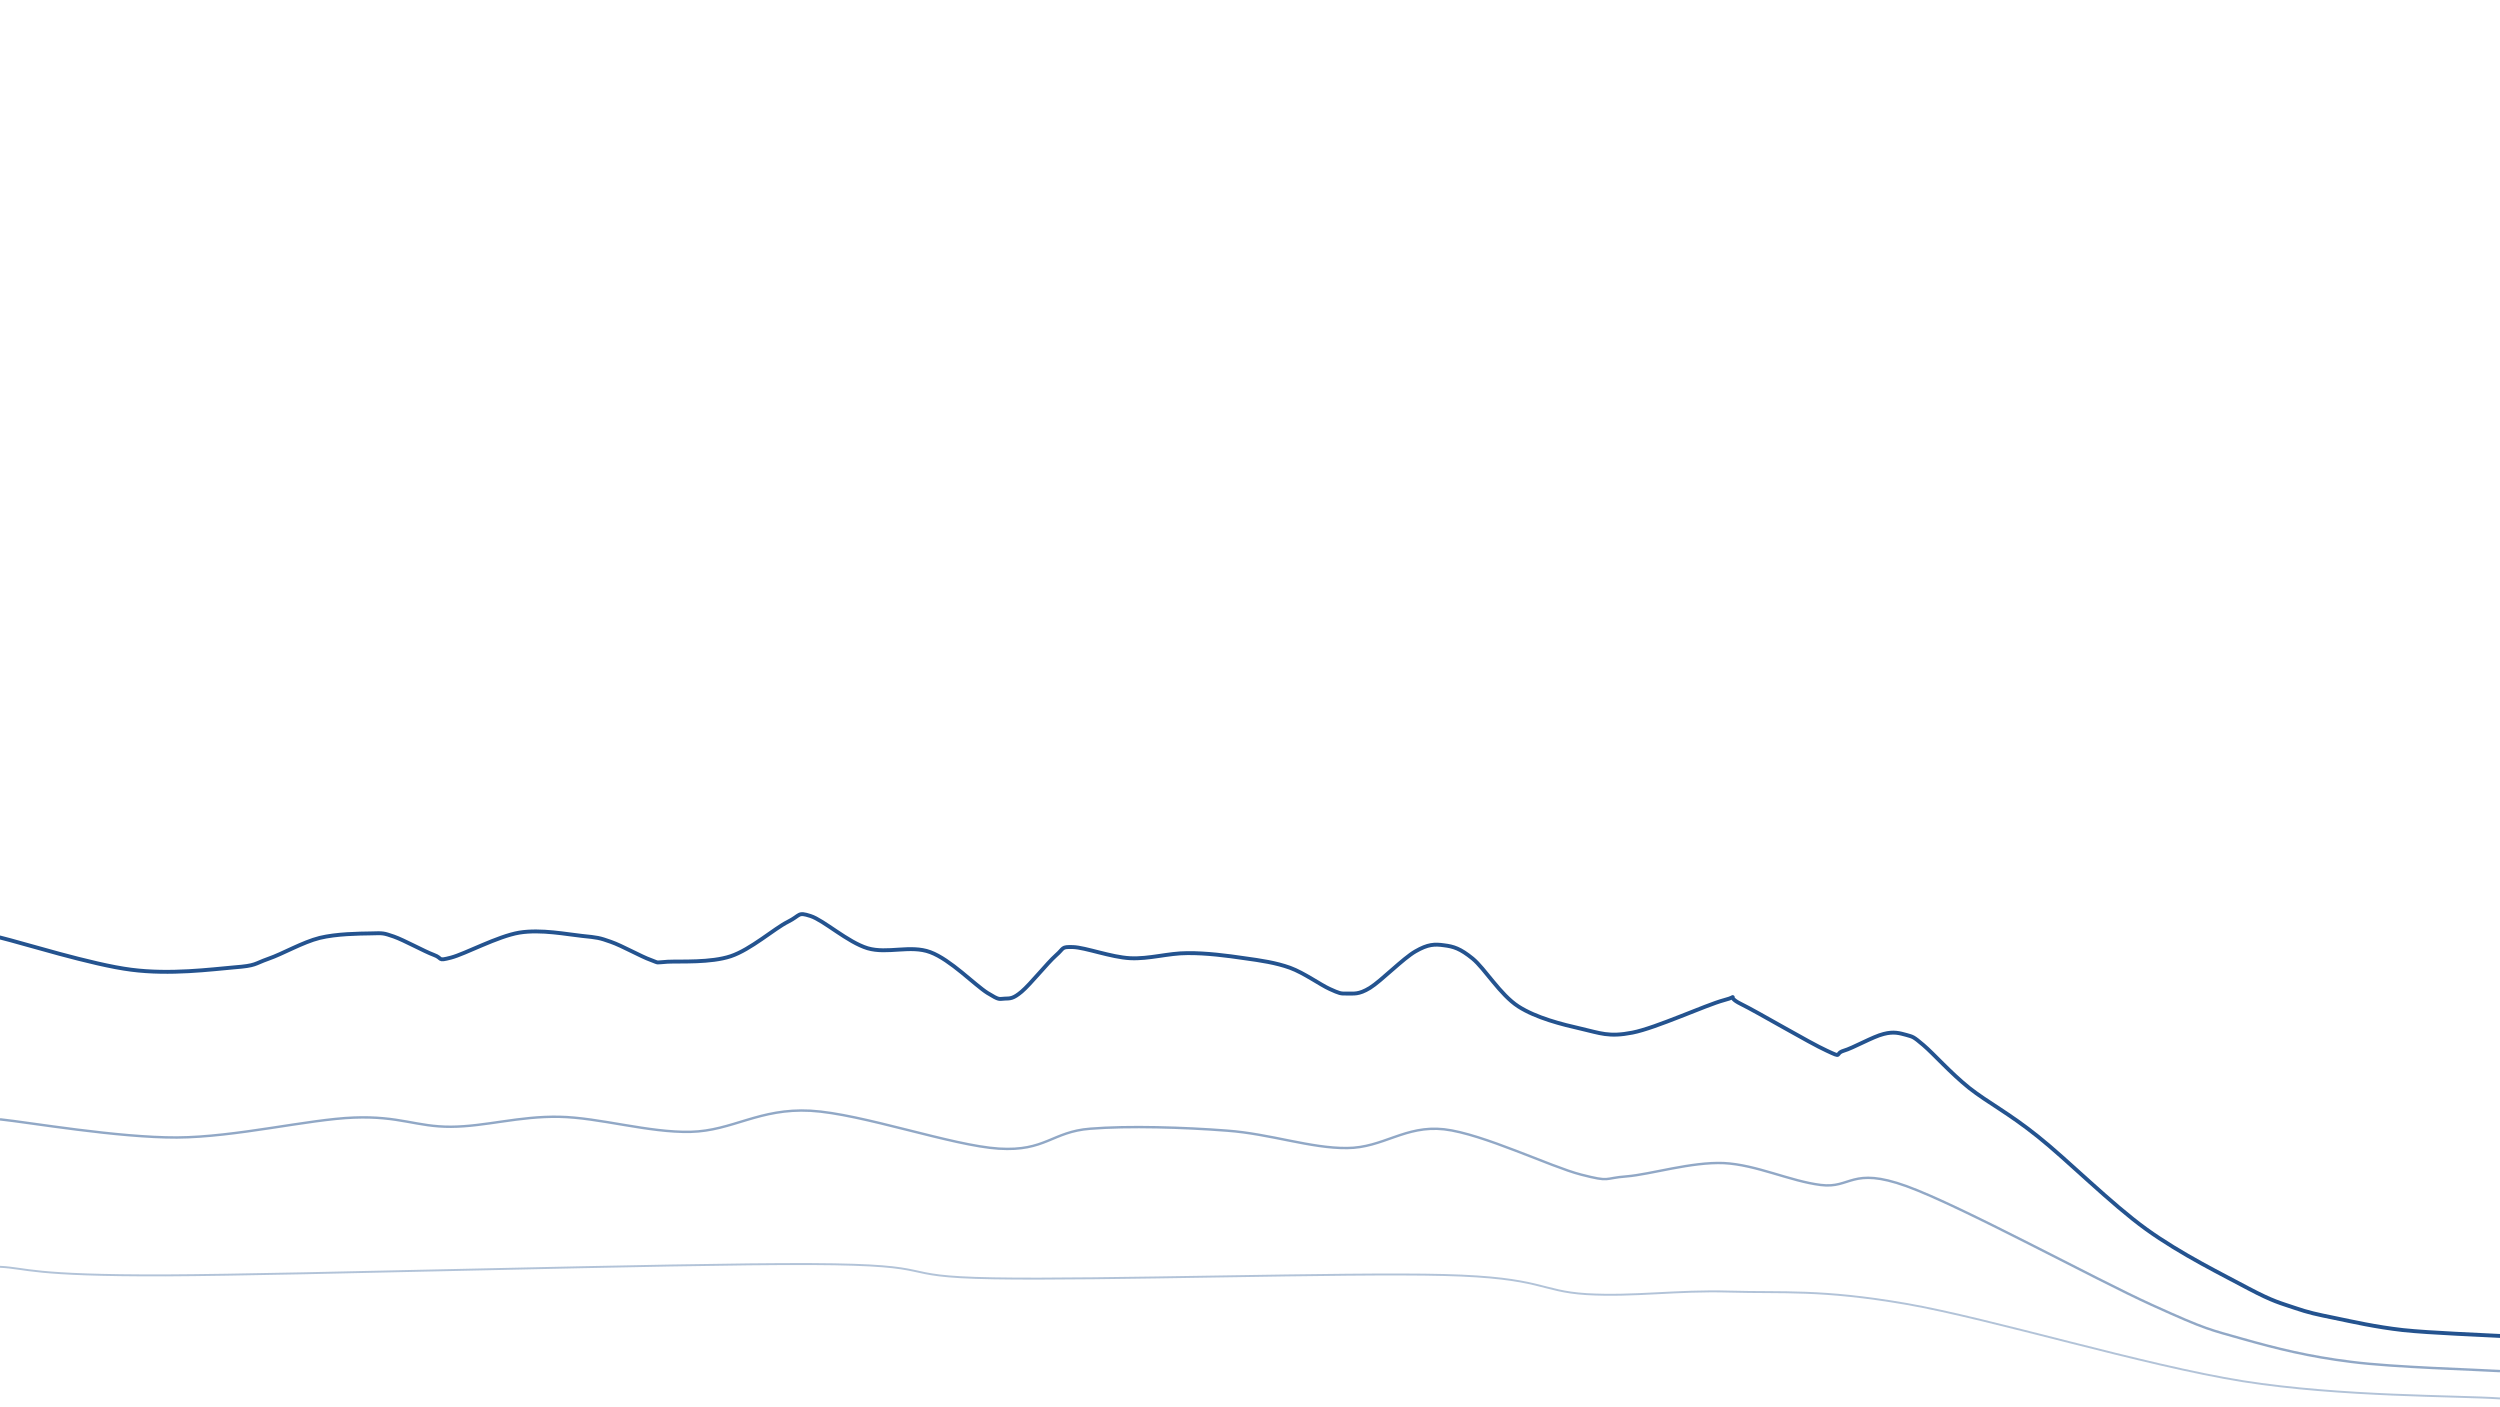
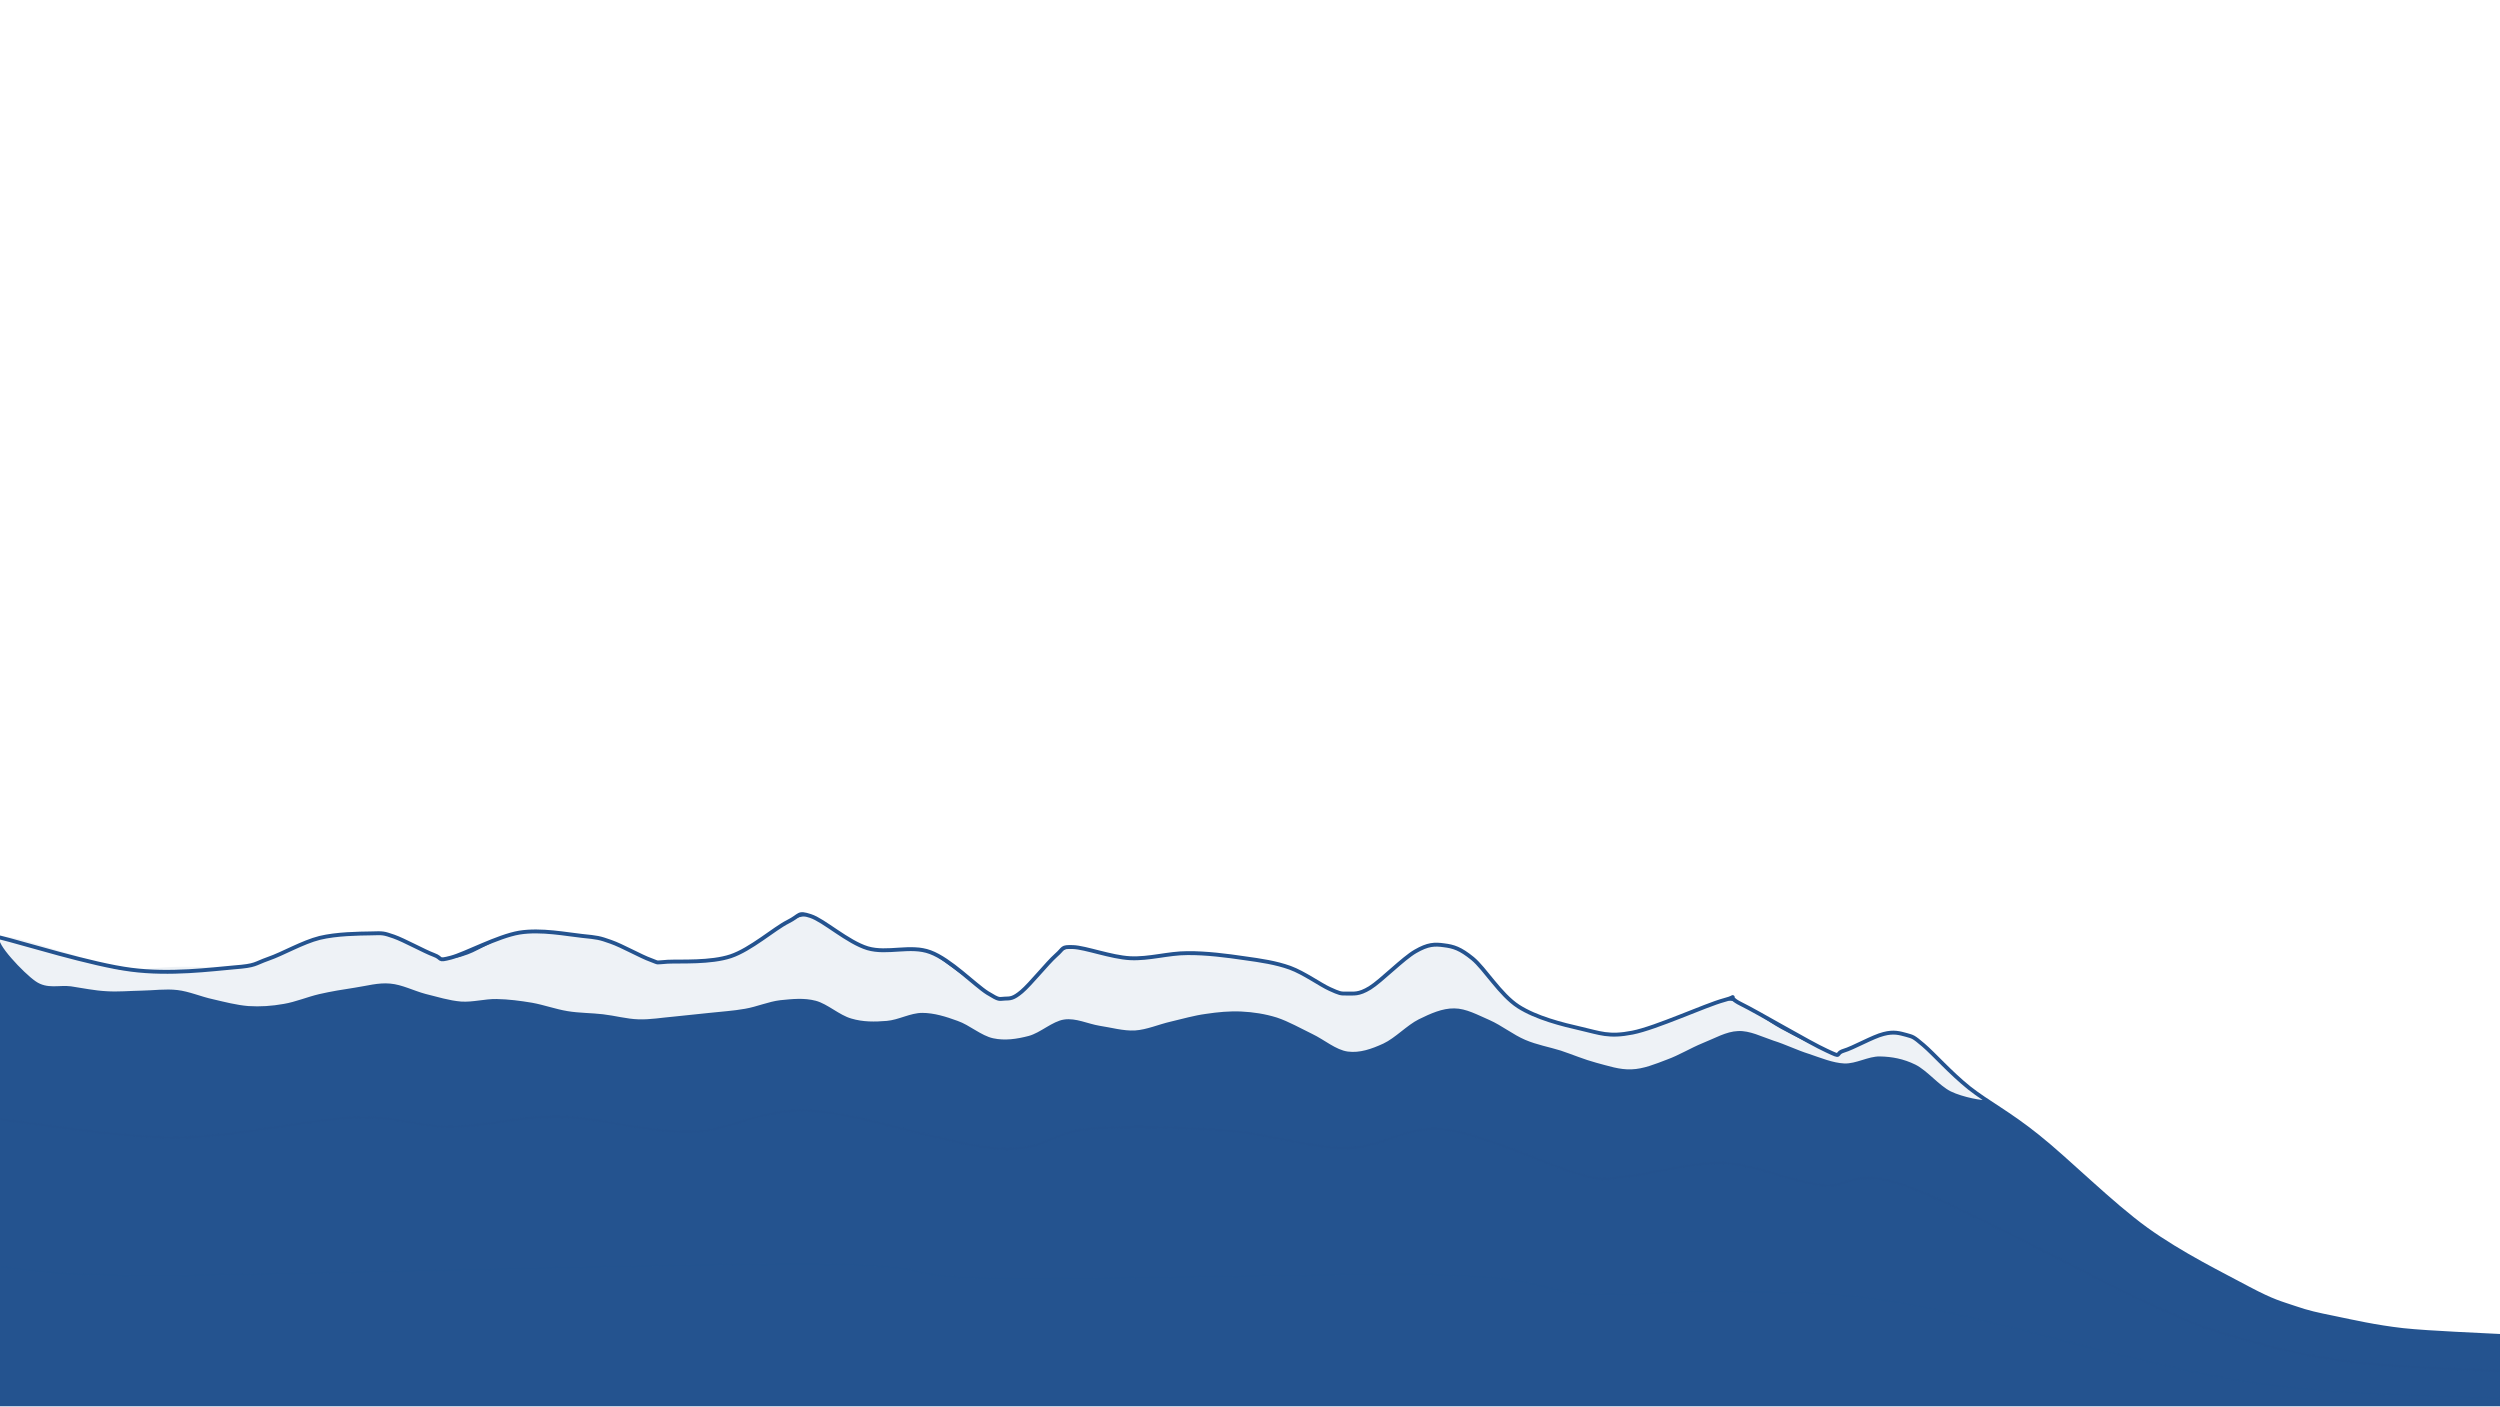
<svg xmlns="http://www.w3.org/2000/svg" viewBox="0 0 1280 720" width="1280" height="720">
+   <path id="shape" d="M0.0,480.0 C11.2,482.7 47.2,494.0 67.2,496.5 C87.2,499.1 108.1,496.3 119.8,495.3 C131.5,494.4 130.0,493.5 137.4,490.9 C144.7,488.4 154.9,482.4 163.7,480.2 C172.4,478.1 183.6,478.0 190.0,477.9 C196.3,477.7 196.3,477.7 201.6,479.5 C207.0,481.4 217.2,487.1 222.1,488.9 C227.0,490.7 223.6,492.2 230.9,490.3 C238.2,488.4 254.7,479.4 265.9,477.5 C277.1,475.7 290.3,478.4 298.1,479.2 C305.9,480.0 306.8,480.1 312.7,482.2 C318.5,484.2 328.3,489.8 333.2,491.5 C338.0,493.3 335.1,492.8 341.9,492.4 C348.7,492.1 363.8,493.0 374.1,489.6 C384.3,486.2 396.5,475.4 403.3,472.0 C410.1,468.6 408.2,466.8 415.0,469.0 C421.8,471.2 434.0,482.4 444.2,485.5 C454.4,488.5 466.1,483.7 476.3,487.5 C486.6,491.3 499.2,504.4 505.6,508.4 C511.9,512.3 511.4,511.4 514.3,511.3 C517.3,511.2 518.7,511.4 523.1,507.7 C527.5,504.0 536.3,493.0 540.6,489.2 C545.0,485.4 543.1,484.7 549.4,484.9 C555.7,485.1 568.9,490.1 578.6,490.6 C588.4,491.1 598.1,488.0 607.9,488.0 C617.6,487.9 628.3,489.3 637.1,490.6 C645.8,491.8 653.2,492.9 660.5,495.5 C667.8,498.2 676.0,504.2 680.9,506.4 C685.8,508.6 686.3,508.8 689.7,508.7 C693.1,508.6 695.5,509.4 701.4,505.8 C707.2,502.2 718.4,490.7 724.7,487.1 C731.1,483.4 734.5,483.3 739.4,484.0 C744.2,484.6 747.6,485.6 754.0,490.8 C760.3,496.0 768.1,509.3 777.4,515.3 C786.6,521.2 799.8,524.5 809.5,526.7 C819.2,528.9 823.6,531.1 835.8,528.7 C848.0,526.3 873.3,514.6 882.6,512.1 C891.8,509.7 882.6,509.7 891.3,514.0 C900.1,518.3 926.4,533.9 935.2,537.9 C943.9,542.0 939.1,539.5 943.9,538.0 C948.8,536.6 959.0,530.7 964.4,529.4 C969.7,528.0 972.7,529.0 976.1,529.9 C979.5,530.9 979.5,530.6 984.8,535.1 C990.2,539.7 998.5,549.2 1008.2,557.0 C1018.0,564.7 1028.2,569.7 1043.3,581.8 C1058.4,593.8 1080.8,616.3 1098.8,629.3 C1116.8,642.3 1138.8,653.0 1151.4,659.8 C1164.1,666.5 1167.5,667.1 1174.8,669.6 C1182.1,672.1 1186.0,672.9 1195.3,674.8 C1204.5,676.7 1216.2,679.4 1230.3,681.0 C1244.4,682.5 1271.7,683.5 1280.0,684.0 L1280,720 L0,720 Z" fill="#24538f" />
+   <path id="snow" d="M0.0,480.0 C2.8,477.6 25.8,485.7 35.1,488.2 C44.3,490.7 50.2,493.6 55.5,495.0 C60.9,496.4 61.4,496.6 67.2,496.5 C73.1,496.5 81.8,495.2 90.6,495.0 C99.4,494.7 112.0,496.0 119.8,495.3 C127.6,494.6 130.0,493.5 137.4,490.9 C144.7,488.4 154.9,482.4 163.7,480.2 C172.4,478.1 183.6,478.0 190.0,477.9 C196.3,477.7 196.3,477.7 201.6,479.5 C207.0,481.4 217.2,487.1 222.1,488.9 C227.0,490.7 227.9,490.4 230.9,490.3 C233.8,490.3 233.8,490.7 239.6,488.6 C245.5,486.5 256.2,479.1 265.9,477.5 C275.7,476.0 290.3,478.4 298.1,479.2 C305.9,480.0 306.8,480.1 312.7,482.2 C318.5,484.2 328.3,489.8 333.2,491.5 C338.0,493.3 336.6,492.5 341.9,492.4 C347.3,492.4 359.9,491.8 365.3,491.4 C370.7,490.9 367.7,492.8 374.1,489.6 C380.4,486.3 396.5,475.4 403.3,472.0 C410.1,468.6 412.1,469.2 415.0,469.0 C417.9,468.8 417.4,468.7 420.8,470.7 C424.2,472.8 431.5,478.8 435.4,481.2 C439.3,483.7 441.3,484.6 444.2,485.5 C447.1,486.3 449.1,486.5 453.0,486.5 C456.9,486.5 463.7,485.3 467.6,485.5 C471.5,485.6 470.0,483.7 476.3,487.5 C482.7,491.3 499.2,504.4 505.6,508.4 C511.9,512.3 511.4,511.4 514.3,511.3 C517.3,511.2 518.7,511.4 523.1,507.7 C527.5,504.0 536.3,493.0 540.6,489.2 C545.0,485.4 547.0,485.6 549.4,484.9 C551.8,484.2 550.4,484.0 555.3,485.0 C560.1,485.9 569.9,490.1 578.6,490.6 C587.4,491.1 598.1,488.0 607.9,488.0 C617.6,487.9 628.3,489.3 637.1,490.6 C645.8,491.8 653.2,492.9 660.5,495.5 C667.8,498.2 676.0,504.2 680.9,506.4 C685.8,508.6 686.3,508.8 689.7,508.7 C693.1,508.6 695.5,509.4 701.4,505.8 C707.2,502.2 719.9,490.6 724.7,487.1 C729.6,483.5 728.2,485.2 730.6,484.7 C733.0,484.2 736.4,483.6 739.4,484.0 C742.3,484.3 745.7,485.5 748.1,486.7 C750.6,487.8 749.1,486.1 754.0,490.8 C758.8,495.6 769.1,509.5 777.4,515.3 C785.6,521.0 795.9,523.0 803.7,525.2 C811.4,527.4 818.8,528.1 824.1,528.7 C829.5,529.2 827.0,531.3 835.8,528.7 C844.6,526.1 868.4,516.0 876.7,513.2 C885.0,510.5 882.6,511.9 885.5,512.3 C888.4,512.6 889.9,513.1 894.2,515.5 C898.6,517.9 905.0,522.9 911.8,526.7 C918.6,530.4 929.8,536.0 935.2,537.9 C940.5,539.8 939.1,539.5 943.9,538.0 C948.8,536.6 959.0,530.7 964.4,529.4 C969.7,528.0 972.7,529.0 976.1,529.9 C979.5,530.9 980.0,531.0 984.8,535.1 C989.7,539.3 999.9,549.9 1005.3,554.6 C1010.7,559.3 1018.1,562.4 1017.0,563.1 C1015.9,563.8 1004.9,561.8 998.8,558.8 C992.8,555.8 986.7,548.1 980.7,545.1 C974.6,542.1 968.6,541.0 962.5,540.9 C956.5,540.8 950.4,544.7 944.3,544.5 C938.3,544.2 932.2,541.6 926.2,539.6 C920.1,537.7 914.1,534.7 908.0,532.8 C902.0,530.8 895.9,527.6 889.9,527.9 C883.8,528.1 877.8,531.7 871.7,534.1 C865.6,536.6 859.6,540.3 853.5,542.5 C847.5,544.8 841.4,547.3 835.4,547.5 C829.3,547.8 823.3,545.7 817.2,544.1 C811.2,542.5 805.1,539.9 799.1,537.9 C793.0,536.0 787.0,535.0 780.9,532.4 C774.8,529.8 768.8,525.0 762.7,522.3 C756.7,519.7 750.6,516.3 744.6,516.3 C738.5,516.2 732.5,518.9 726.4,521.9 C720.4,524.9 714.3,531.5 708.3,534.3 C702.2,537.1 696.2,539.2 690.1,538.4 C684.0,537.6 678.0,532.3 671.9,529.4 C665.9,526.5 659.8,523.0 653.8,521.0 C647.7,519.1 641.7,518.2 635.6,517.9 C629.6,517.6 623.5,518.2 617.5,519.1 C611.4,519.9 605.3,521.7 599.3,523.1 C593.2,524.5 587.2,527.2 581.1,527.6 C575.1,527.9 569.0,526.1 563.0,525.2 C556.9,524.2 550.9,521.1 544.8,522.0 C538.8,522.9 532.7,528.8 526.7,530.4 C520.6,532.0 514.5,532.9 508.5,531.6 C502.4,530.3 496.4,524.8 490.3,522.7 C484.3,520.5 478.2,518.6 472.2,518.6 C466.1,518.6 460.1,522.2 454.0,522.7 C448.0,523.2 441.9,523.3 435.9,521.5 C429.8,519.8 423.7,514.0 417.7,512.4 C411.6,510.8 405.6,511.5 399.5,512.1 C393.5,512.8 387.4,515.5 381.4,516.5 C375.3,517.6 369.3,517.9 363.2,518.6 C357.2,519.2 351.1,519.9 345.0,520.5 C339.0,521.0 332.9,522.1 326.9,521.9 C320.8,521.7 314.8,520.0 308.7,519.3 C302.7,518.6 296.6,518.7 290.6,517.7 C284.5,516.7 278.5,514.5 272.4,513.4 C266.4,512.4 260.3,511.6 254.2,511.5 C248.2,511.4 242.1,513.2 236.1,512.8 C230.0,512.3 224.0,510.4 217.9,508.9 C211.9,507.3 205.8,504.1 199.8,503.6 C193.7,503.0 187.7,504.8 181.6,505.7 C175.6,506.6 169.5,507.6 163.4,509.0 C157.4,510.4 151.3,513.0 145.3,514.0 C139.2,515.1 133.2,515.5 127.1,515.1 C121.1,514.6 115.0,513.0 109.0,511.6 C102.9,510.3 96.9,507.6 90.8,506.9 C84.7,506.2 78.7,507.1 72.6,507.2 C66.6,507.3 60.5,507.9 54.5,507.5 C48.4,507.2 42.4,505.9 36.3,505.0 C30.3,504.2 24.2,506.6 18.2,502.4 C12.1,498.2 -2.8,482.4 0.0,480.0 Z" fill="#eef2f6" />
  <path id="ridge" d="M0.0,480.0 C11.2,482.7 47.2,494.0 67.2,496.5 C87.2,499.1 108.1,496.3 119.8,495.3 C131.5,494.4 130.0,493.5 137.4,490.9 C144.7,488.4 154.9,482.4 163.7,480.2 C172.4,478.1 183.6,478.0 190.0,477.9 C196.3,477.7 196.3,477.7 201.6,479.5 C207.0,481.4 217.2,487.1 222.1,488.9 C227.0,490.7 223.6,492.2 230.9,490.3 C238.2,488.4 254.7,479.4 265.9,477.5 C277.1,475.7 290.3,478.4 298.1,479.2 C305.9,480.0 306.8,480.1 312.7,482.2 C318.5,484.2 328.3,489.8 333.2,491.5 C338.0,493.3 335.1,492.8 341.9,492.4 C348.7,492.1 363.8,493.0 374.1,489.6 C384.3,486.2 396.5,475.4 403.3,472.0 C410.1,468.6 408.2,466.8 415.0,469.0 C421.8,471.2 434.0,482.4 444.2,485.5 C454.4,488.5 466.1,483.7 476.3,487.5 C486.6,491.3 499.2,504.4 505.6,508.4 C511.9,512.3 511.4,511.4 514.3,511.3 C517.3,511.2 518.7,511.4 523.1,507.7 C527.5,504.0 536.3,493.0 540.6,489.2 C545.0,485.4 543.1,484.7 549.4,484.9 C555.7,485.1 568.9,490.1 578.6,490.6 C588.4,491.1 598.1,488.0 607.9,488.0 C617.6,487.9 628.3,489.3 637.1,490.6 C645.8,491.8 653.2,492.9 660.5,495.5 C667.8,498.2 676.0,504.2 680.9,506.4 C685.8,508.6 686.3,508.8 689.7,508.7 C693.1,508.6 695.5,509.4 701.4,505.8 C707.2,502.2 718.4,490.7 724.7,487.1 C731.1,483.4 734.5,483.3 739.4,484.0 C744.2,484.6 747.6,485.6 754.0,490.8 C760.3,496.0 768.1,509.3 777.4,515.3 C786.6,521.2 799.8,524.5 809.5,526.7 C819.2,528.9 823.6,531.1 835.8,528.7 C848.0,526.3 873.3,514.6 882.6,512.1 C891.8,509.7 882.6,509.7 891.3,514.0 C900.1,518.3 926.4,533.9 935.2,537.9 C943.9,542.0 939.1,539.5 943.9,538.0 C948.8,536.6 959.0,530.7 964.4,529.4 C969.7,528.0 972.7,529.0 976.1,529.9 C979.5,530.9 979.5,530.6 984.8,535.1 C990.2,539.7 998.5,549.2 1008.2,557.0 C1018.0,564.7 1028.2,569.7 1043.3,581.8 C1058.4,593.8 1080.8,616.3 1098.8,629.3 C1116.8,642.3 1138.8,653.0 1151.4,659.8 C1164.1,666.5 1167.5,667.1 1174.8,669.6 C1182.1,672.1 1186.0,672.9 1195.3,674.8 C1204.5,676.7 1216.2,679.4 1230.3,681.0 C1244.4,682.5 1271.7,683.5 1280.0,684.0" fill="none" stroke="#24538f" stroke-width="2" stroke-linecap="round" />
  <path id="contour-1" d="M0.0,573.1 C15.1,574.7 60.4,582.5 90.6,582.4 C120.8,582.2 157.8,573.1 181.2,572.2 C204.6,571.3 213.3,577.0 230.9,576.9 C248.4,576.8 265.9,571.4 286.4,571.8 C306.8,572.2 332.2,580.0 353.6,579.5 C375.0,579.0 388.7,567.3 415.0,568.7 C441.3,570.2 487.5,586.6 511.4,588.1 C535.3,589.6 538.7,579.4 558.2,577.9 C577.7,576.3 606.4,577.2 628.3,578.9 C650.2,580.5 671.2,588.0 689.7,587.8 C708.2,587.7 719.4,576.0 739.4,578.2 C759.3,580.5 793.9,597.4 809.5,601.4 C825.1,605.4 820.7,603.2 832.9,602.3 C845.1,601.3 866.0,594.8 882.6,595.5 C899.1,596.3 916.7,604.8 932.2,606.7 C947.8,608.7 947.8,597.1 976.1,607.3 C1004.3,617.5 1073.0,655.1 1101.7,668.1 C1130.5,681.2 1131.4,680.7 1148.5,685.6 C1165.5,690.4 1182.1,694.6 1204.0,697.3 C1225.9,700.1 1267.3,701.2 1280.0,702.0" fill="none" stroke="#24538f" stroke-width="1.25" stroke-opacity="0.5" />
  <path id="contour-2" d="M0.0,648.6 C14.1,649.3 15.6,653.2 84.7,653.0 C153.9,652.7 344.4,646.9 415.0,647.2 C485.6,647.5 454.4,653.6 508.5,654.5 C562.6,655.5 688.7,651.5 739.4,652.8 C790.0,654.1 788.1,661.1 812.4,662.6 C836.8,664.0 858.2,660.5 885.5,661.3 C912.8,662.1 932.2,660.0 976.1,667.6 C1019.9,675.3 1097.8,699.1 1148.5,707.2 C1199.1,715.2 1258.1,714.5 1280.0,716.0" fill="none" stroke="#24538f" stroke-width="1" stroke-opacity="0.35" />
</svg>
